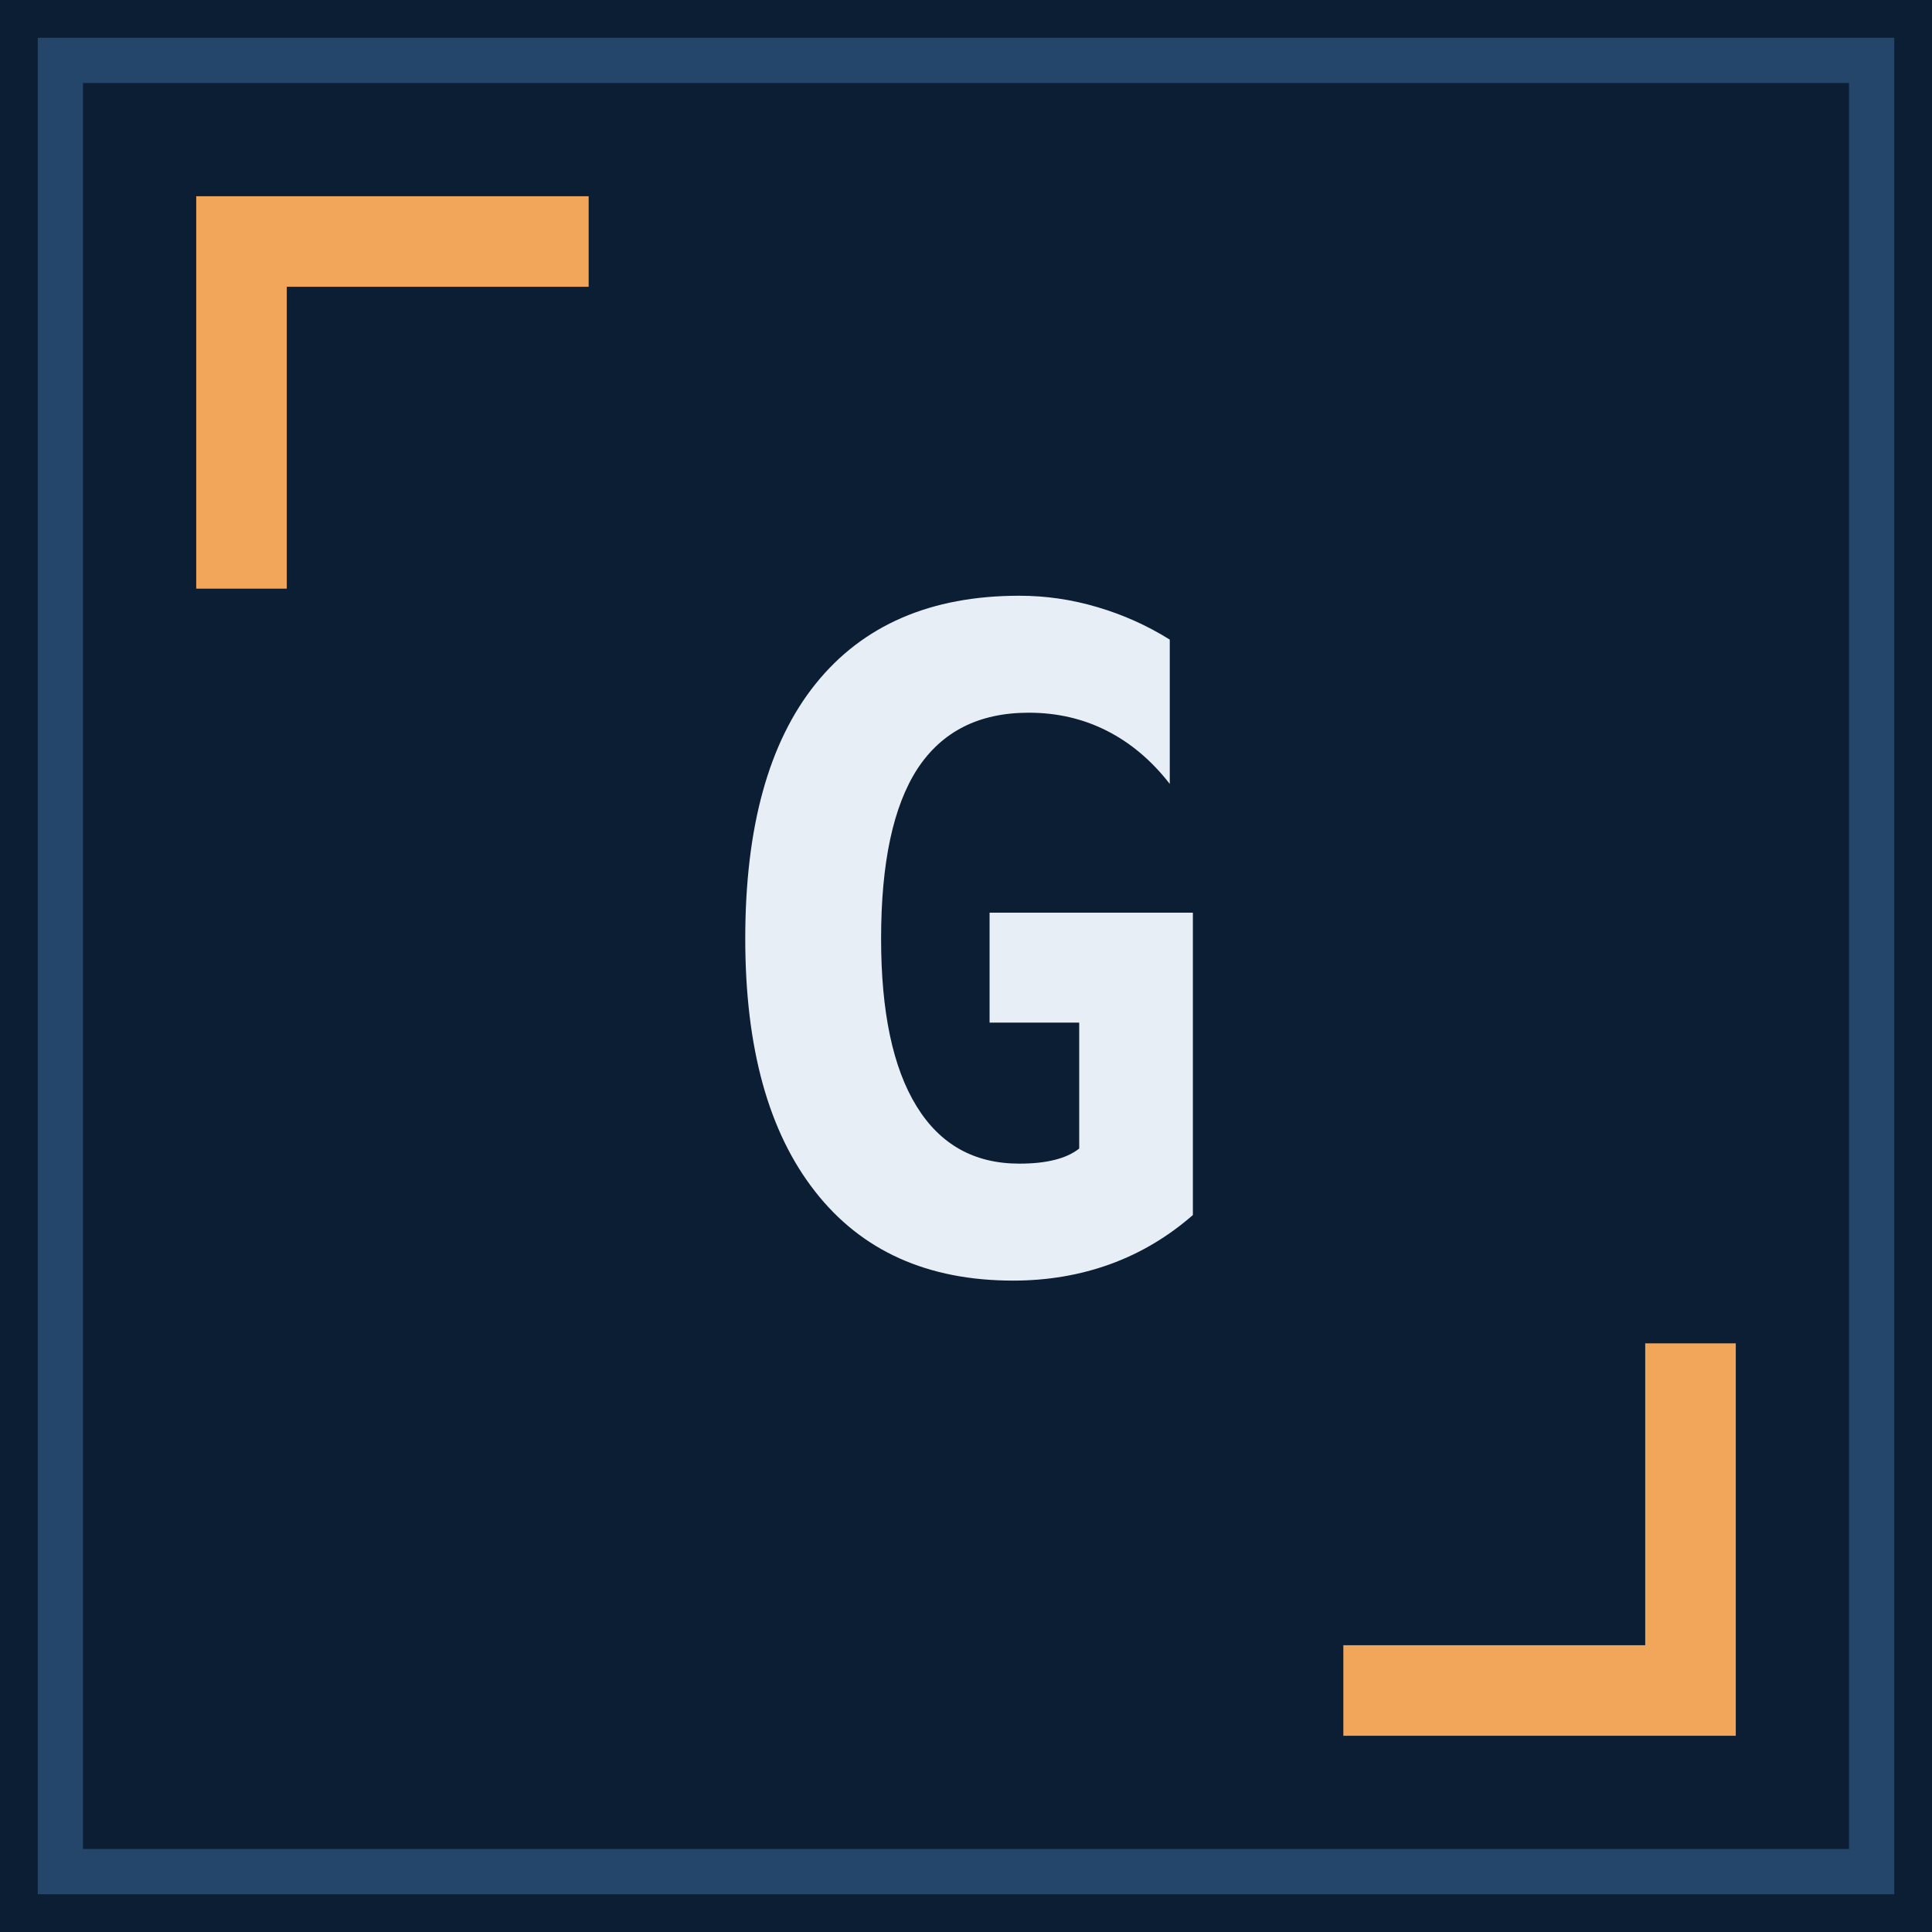
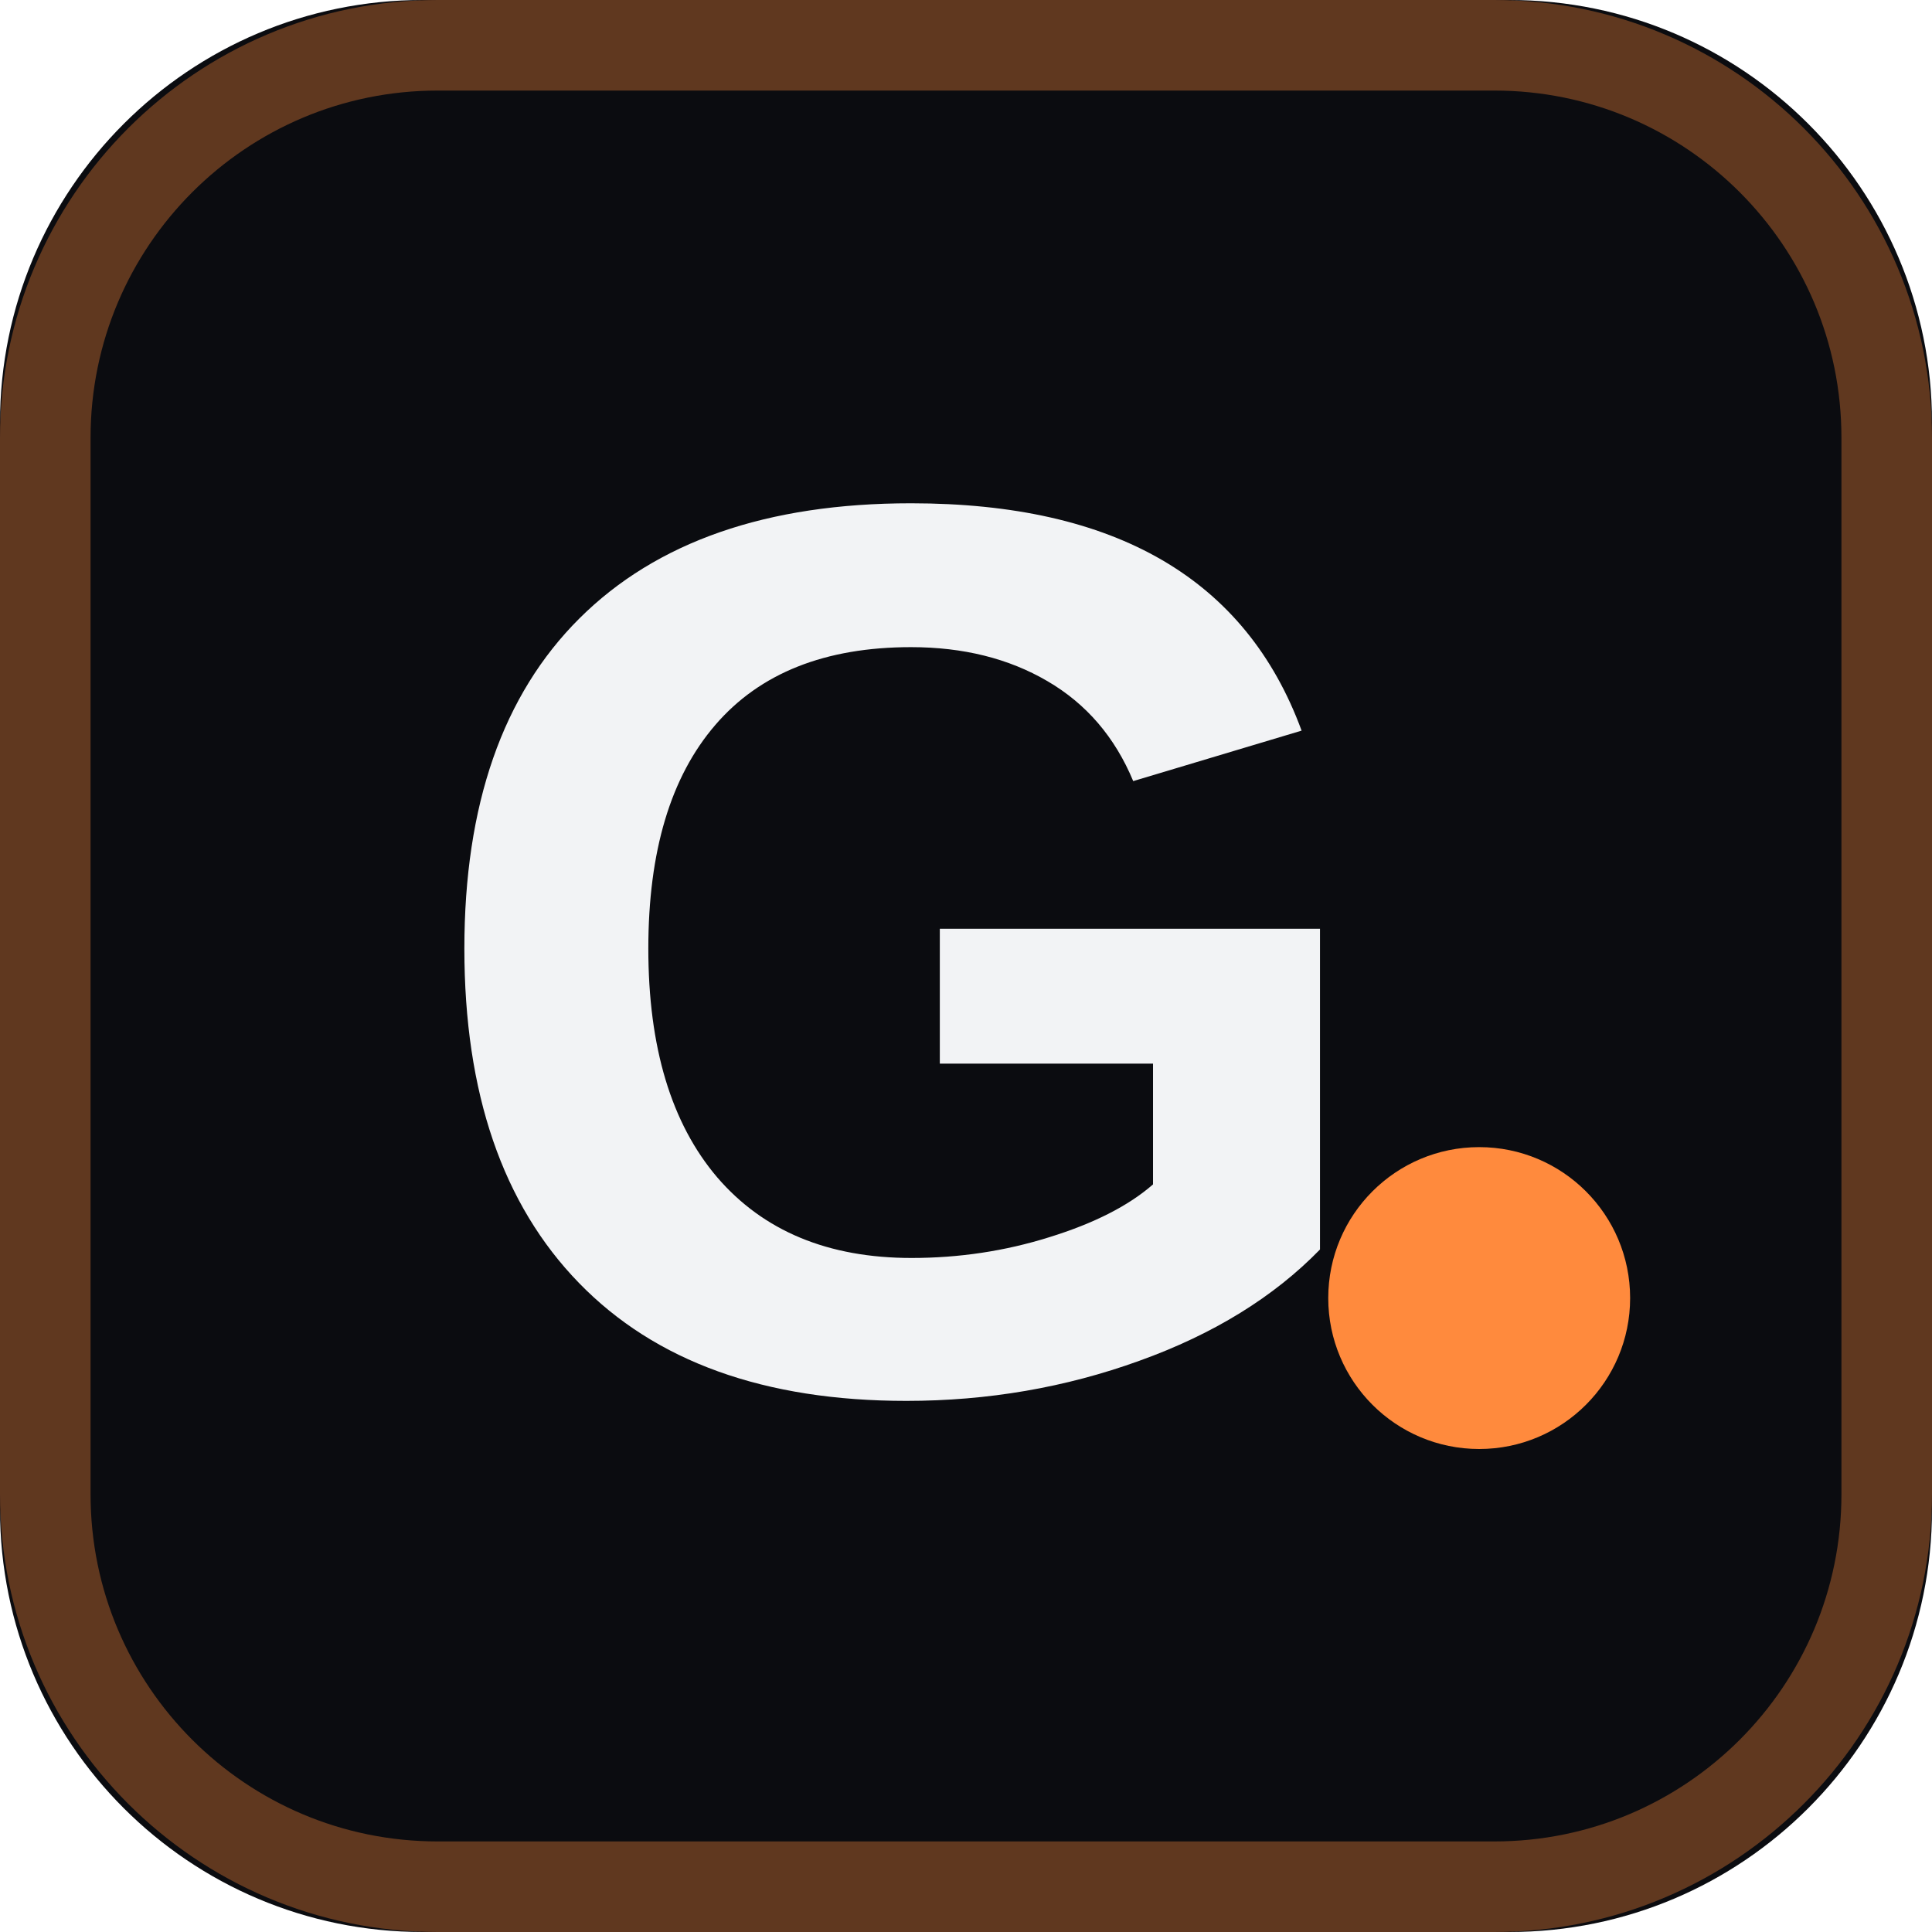
<svg xmlns="http://www.w3.org/2000/svg" viewBox="0 0 64 64">
-   <rect width="64" height="64" fill="#0B1E33" />
-   <rect x="2" y="2" width="60" height="60" fill="none" stroke="#24466b" stroke-width="1.5" />
-   <path d="M8 8 L8 18 M8 8 L18 8" stroke="#F2A65A" stroke-width="3" fill="none" stroke-linecap="square" />
-   <path d="M56 56 L56 46 M56 56 L46 56" stroke="#F2A65A" stroke-width="3" fill="none" stroke-linecap="square" />
-   <text x="32" y="42" font-family="'IBM Plex Mono', 'DejaVu Sans Mono', monospace" font-size="30" font-weight="600" fill="#E8EEF5" text-anchor="middle">G</text>
+   <rect width="64" height="64" rx="14" fill="#0B0C10" />
+   <rect x="1.5" y="1.5" width="61" height="61" rx="13" fill="none" stroke="#FF8A3D" stroke-opacity=".35" stroke-width="3" />
+   <text x="30" y="46" font-family="Arial, Helvetica, sans-serif" font-weight="800" font-size="42" fill="#F2F3F5" text-anchor="middle">G</text>
+   <circle cx="49" cy="43" r="5" fill="#FF8A3D" />
</svg>
